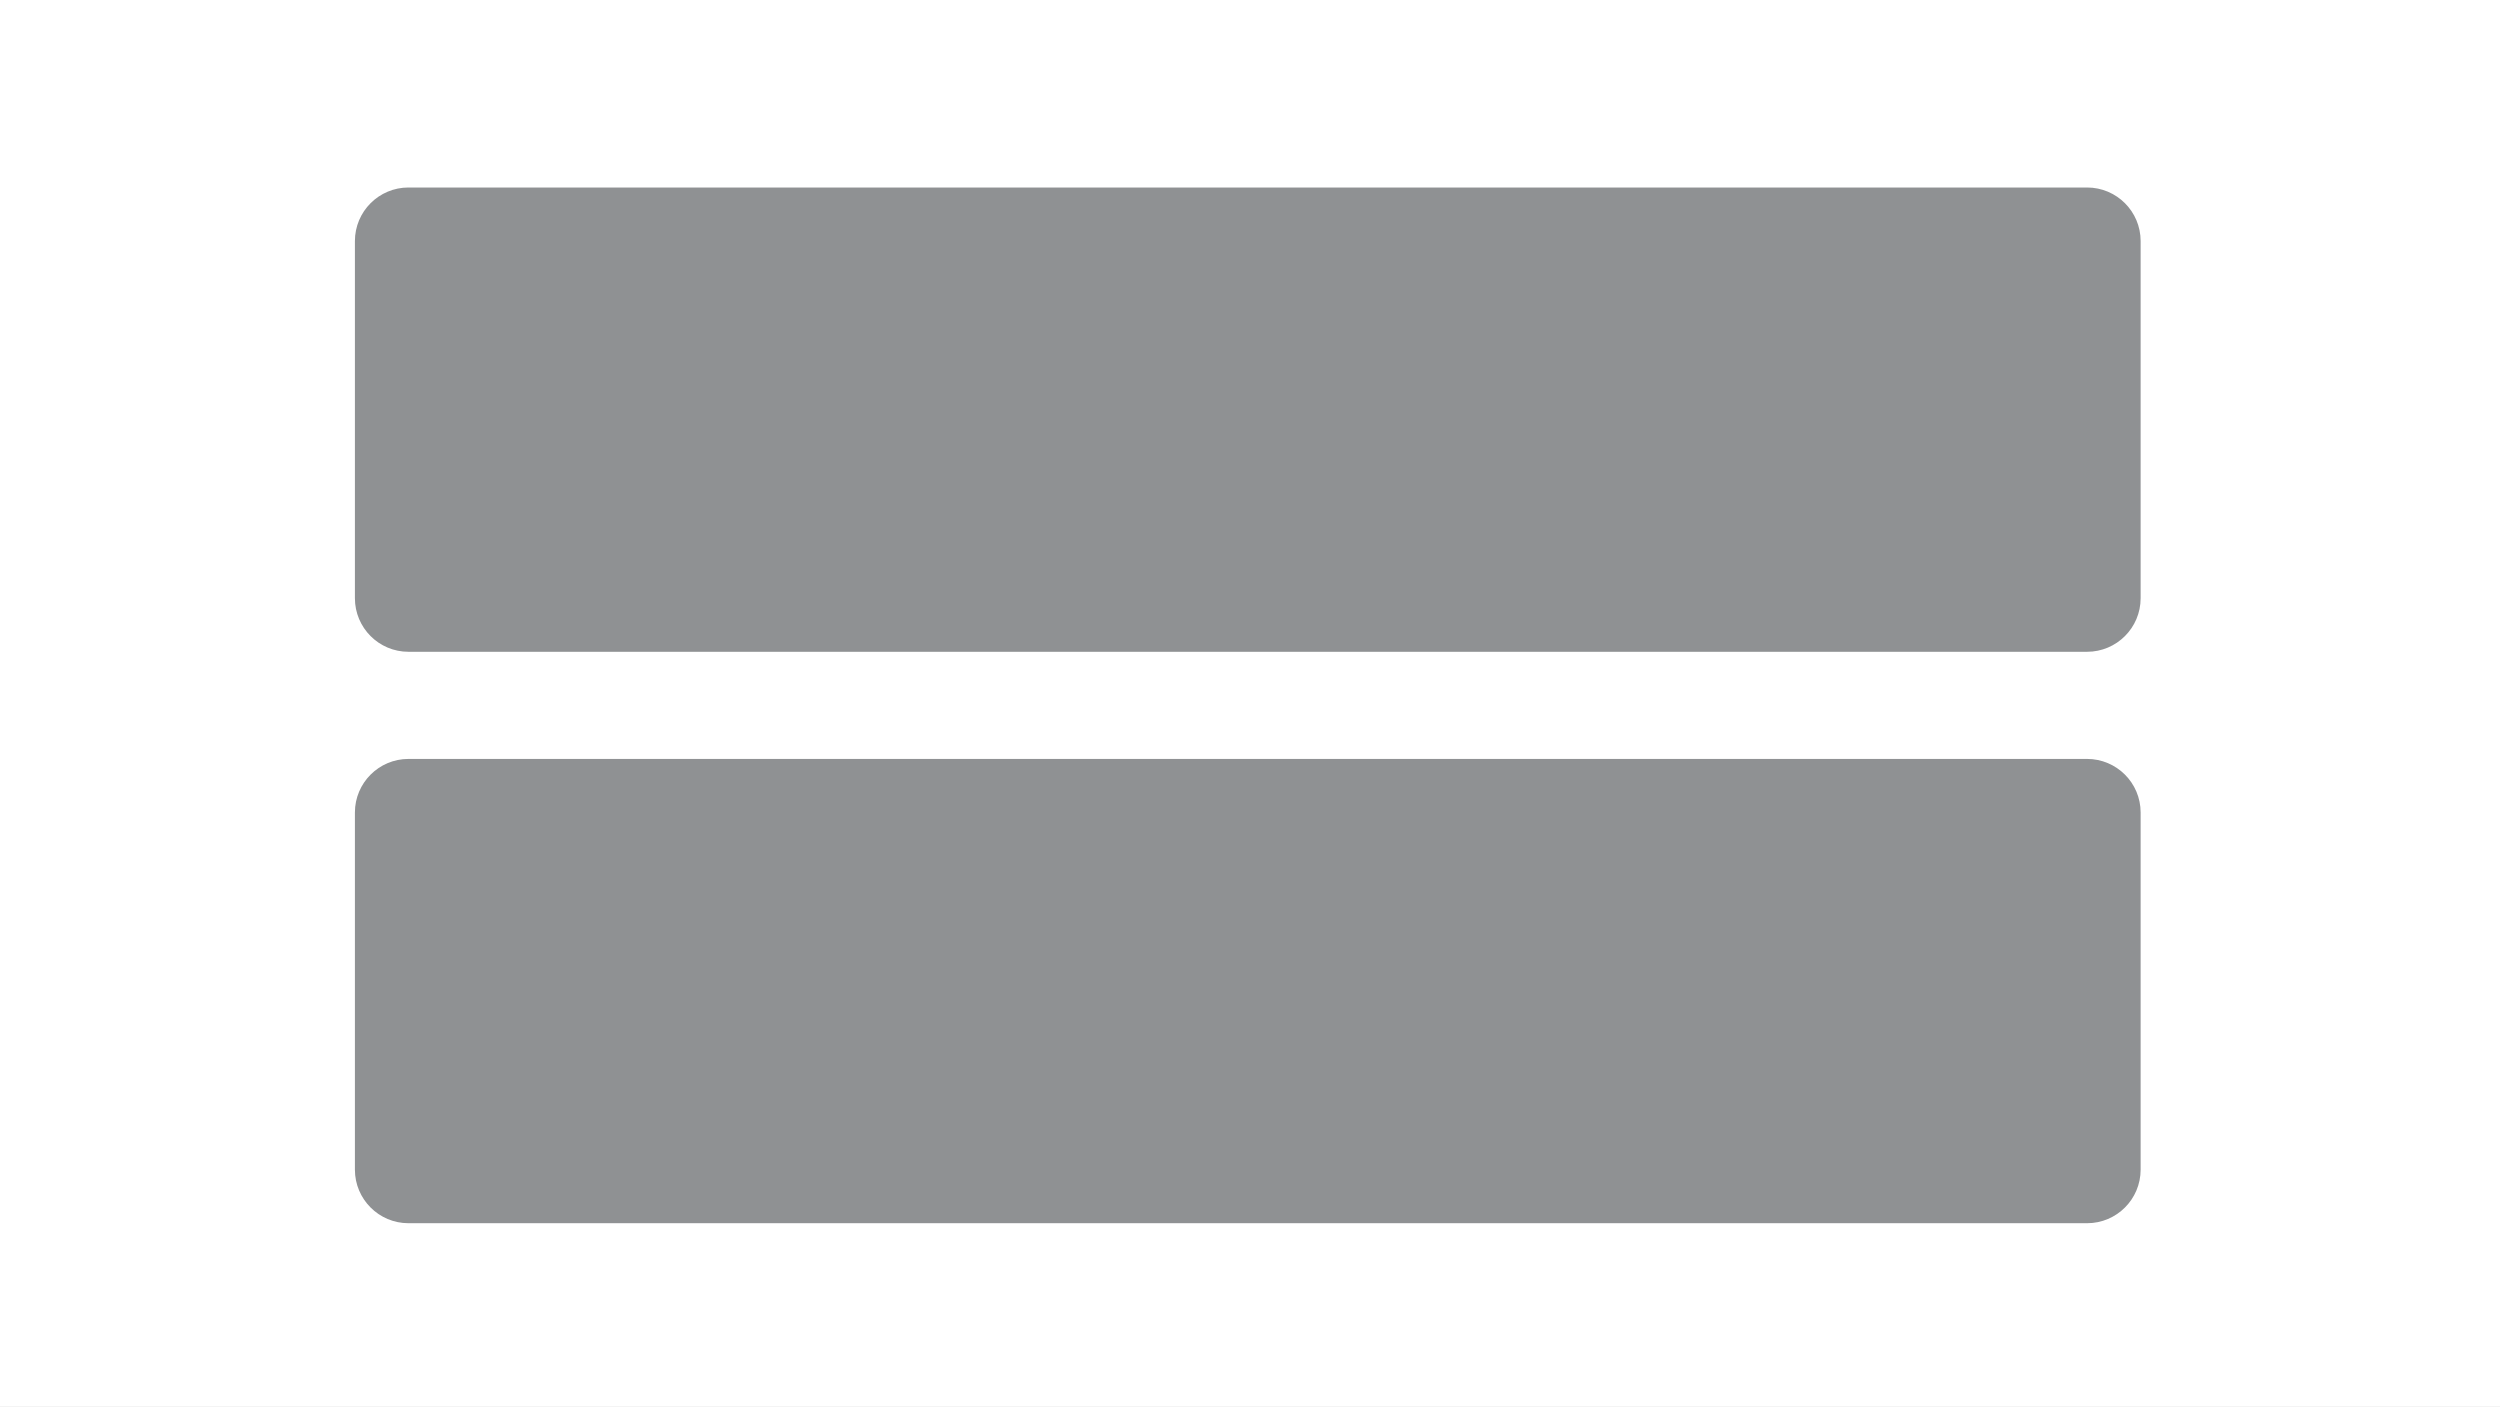
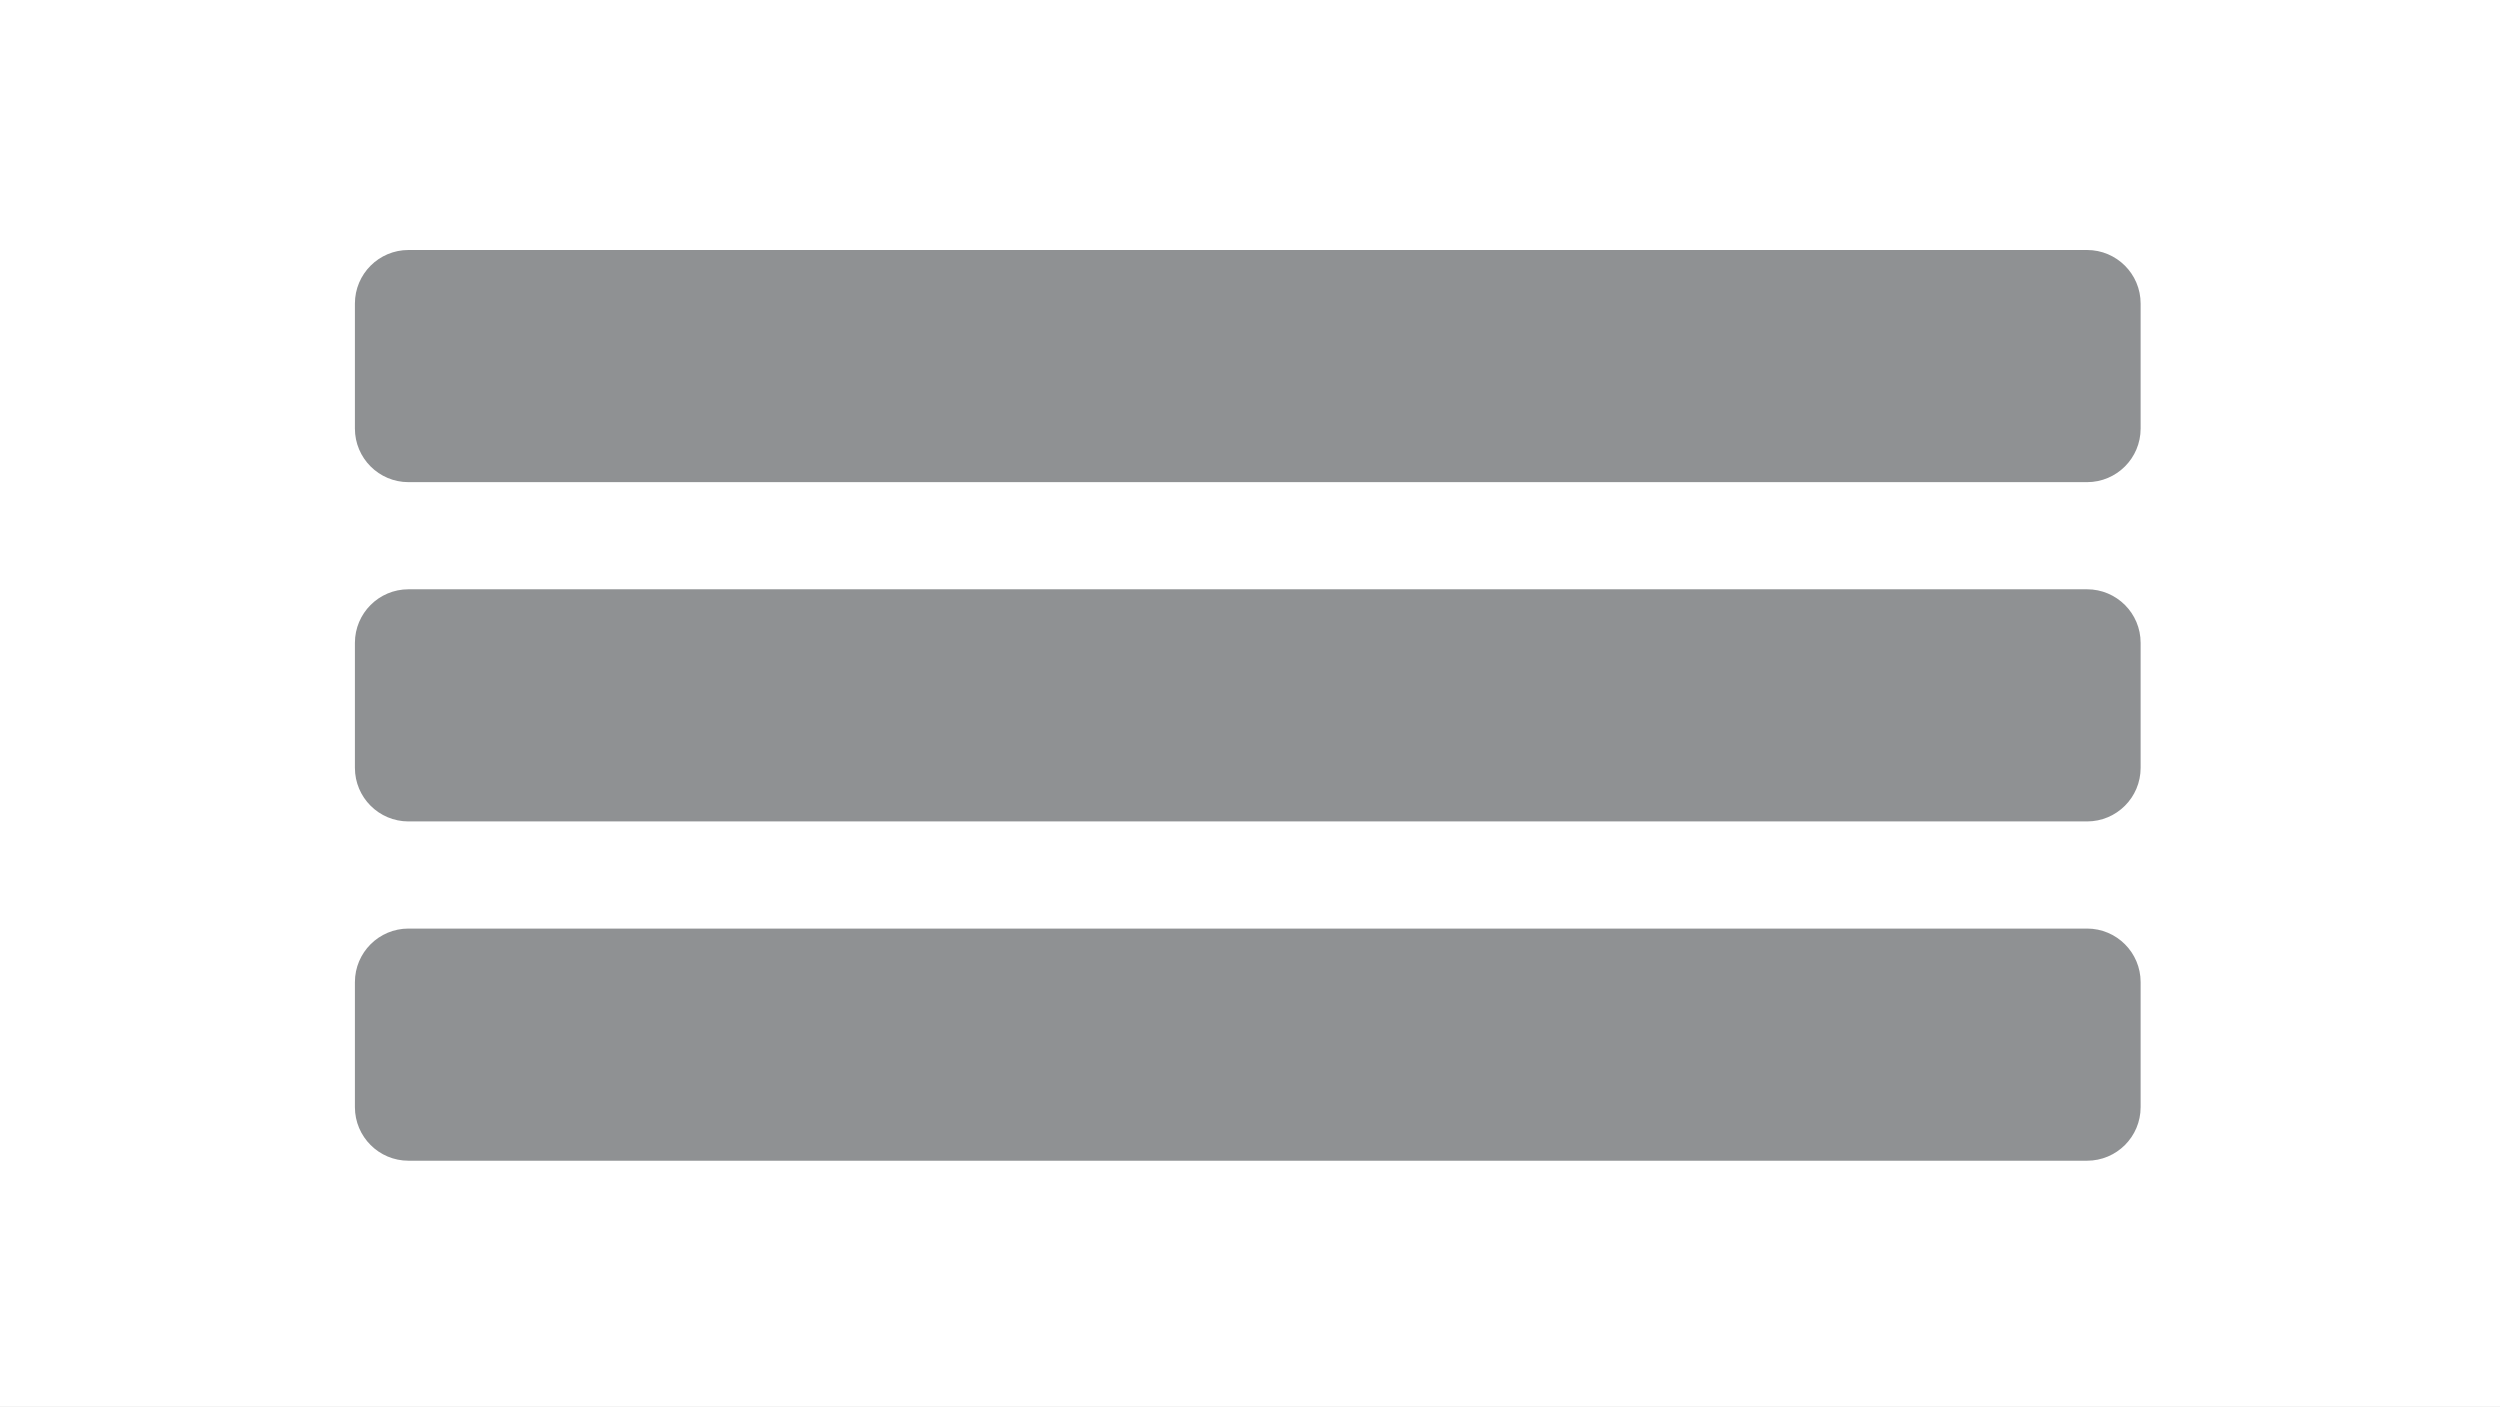
<svg xmlns="http://www.w3.org/2000/svg" width="560" height="315" viewBox="0 0 560 315" fill="none">
  <rect width="560" height="315" fill="white" />
-   <rect x="79.5" y="42" width="400" height="104" rx="12" fill="#16191F" fill-opacity="0.48" />
-   <rect x="79.5" y="170" width="400" height="104" rx="12" fill="#16191F" fill-opacity="0.48" />
+   <rect x="79.5" y="56" width="400" height="52" rx="12" fill="#16191F" fill-opacity="0.48" />
+   <rect x="79.5" y="132" width="400" height="52" rx="12" fill="#16191F" fill-opacity="0.48" />
+   <rect x="79.5" y="208" width="400" height="52" rx="12" fill="#16191F" fill-opacity="0.48" />
</svg>
